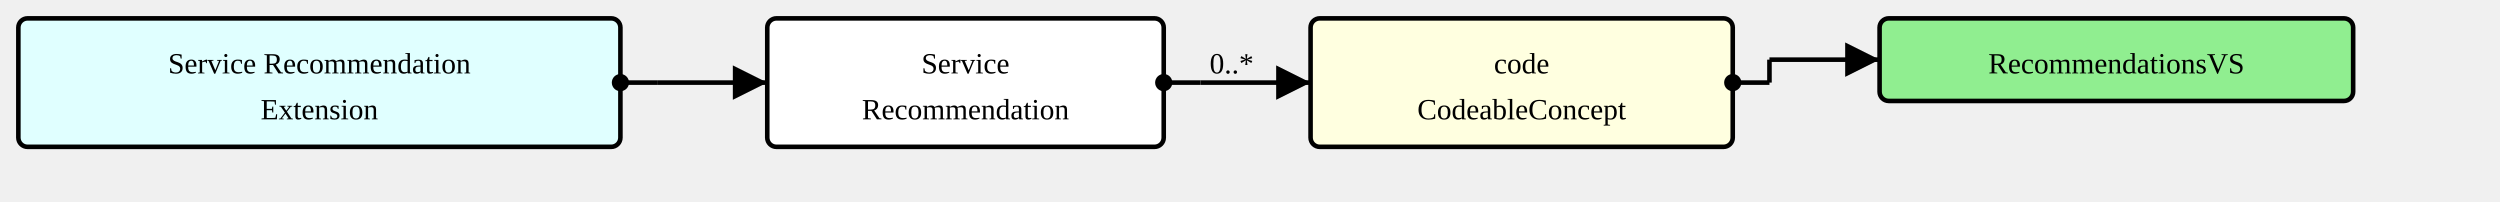
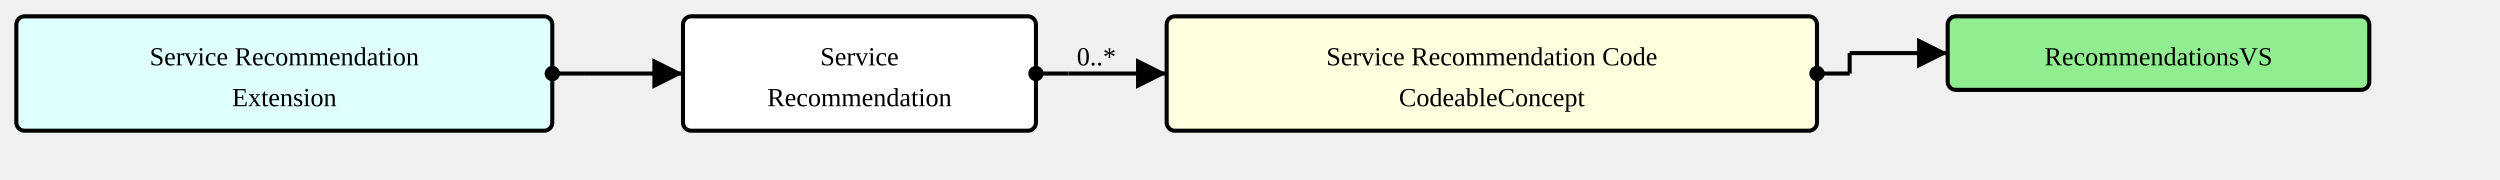
- <svg xmlns="http://www.w3.org/2000/svg" version="1.1" width="1021.5" height="82.5">
+ <svg xmlns="http://www.w3.org/2000/svg" version="1.1" width="1147.5" height="82.5">
  <defs>
    <marker id="arrowStart" markerWidth="3.75" markerHeight="3.75" markerUnits="px" refX="1.875" refY="1.875">
      <circle fill="Black" stroke-width="0" cx="1.875" cy="1.875" r="1.875" />
    </marker>
    <marker id="arrowEnd" markerWidth="7.5" markerHeight="7.5" markerUnits="px" refX="7.5" refY="3.75">
      <polygon fill="Black" stroke-width="0" points="0 0 7.5 3.75 0 7.5" />
    </marker>
  </defs>
  <g>
    <g transform="translate(7.5 7.5)">
      <rect fill="LightCyan" stroke="Black" stroke-width="1.875" x="0" y="0" width="246" height="52.5" rx="3.75" ry="3.75" />
      <a href="./StructureDefinition-ServiceRecommendationExtension.html" target="_top">
        <text x="123" y="22.5" text-anchor="middle">Service Recommendation</text>
      </a>
      <a href="./StructureDefinition-ServiceRecommendationExtension.html" target="_top">
        <text x="123" y="41.25" text-anchor="middle">Extension</text>
      </a>
    </g>
    <line stroke="Black" stroke-width="1.875" marker-end="url(#arrowEnd)" x1="268.5" y1="33.75" x2="313.5" y2="33.75" />
    <text x="272.25" y="30" text-anchor="left" />
    <line stroke="Black" stroke-width="1.875" marker-start="url(#arrowStart)" x1="253.5" y1="33.75" x2="268.5" y2="33.75" />
    <line stroke="Black" stroke-width="1.875" x1="268.5" y1="33.75" x2="268.5" y2="33.75" />
  </g>
  <g>
    <g transform="translate(313.5 7.5)">
      <rect fill="White" stroke="Black" stroke-width="1.875" x="0" y="0" width="162" height="52.5" rx="3.75" ry="3.75" />
      <text x="81" y="22.5" text-anchor="middle">Service</text>
      <text x="81" y="41.25" text-anchor="middle">Recommendation</text>
    </g>
    <line stroke="Black" stroke-width="1.875" marker-end="url(#arrowEnd)" x1="490.5" y1="33.75" x2="535.5" y2="33.75" />
    <text x="494.25" y="30" text-anchor="left">0..*</text>
    <line stroke="Black" stroke-width="1.875" marker-start="url(#arrowStart)" x1="475.5" y1="33.75" x2="490.5" y2="33.75" />
    <line stroke="Black" stroke-width="1.875" x1="490.5" y1="33.75" x2="490.5" y2="33.75" />
  </g>
  <g>
    <g transform="translate(535.5 7.5)">
      <a href="StructureDefinition-ServiceRecommendation-definitions.html#Observation.code" target="_top">
-         <rect fill="LightYellow" stroke="Black" stroke-width="1.875" x="0" y="0" width="172.5" height="52.5" rx="3.75" ry="3.75" />
+         <rect fill="LightYellow" stroke="Black" stroke-width="1.875" x="0" y="0" width="298.5" height="52.5" rx="3.75" ry="3.75" />
      </a>
      <a href="StructureDefinition-ServiceRecommendation-definitions.html#Observation.code" target="_top">
-         <text x="86.25" y="22.5" text-anchor="middle">code</text>
+         <text x="149.25" y="22.5" text-anchor="middle">Service Recommendation Code</text>
      </a>
      <a href="StructureDefinition-ServiceRecommendation-definitions.html#Observation.code" target="_top">
-         <text x="86.25" y="41.25" text-anchor="middle">CodeableConcept</text>
+         <text x="149.25" y="41.25" text-anchor="middle">CodeableConcept</text>
      </a>
    </g>
-     <line stroke="Black" stroke-width="1.875" marker-end="url(#arrowEnd)" x1="723" y1="24.375" x2="768" y2="24.375" />
-     <line stroke="Black" stroke-width="1.875" marker-start="url(#arrowStart)" x1="708" y1="33.75" x2="723" y2="33.75" />
-     <line stroke="Black" stroke-width="1.875" x1="723" y1="24.375" x2="723" y2="33.75" />
+     <line stroke="Black" stroke-width="1.875" marker-end="url(#arrowEnd)" x1="849" y1="24.375" x2="894" y2="24.375" />
+     <line stroke="Black" stroke-width="1.875" marker-start="url(#arrowStart)" x1="834" y1="33.75" x2="849" y2="33.75" />
+     <line stroke="Black" stroke-width="1.875" x1="849" y1="24.375" x2="849" y2="33.75" />
  </g>
  <g>
-     <g transform="translate(768 7.5)">
+     <g transform="translate(894 7.5)">
      <a href="./ValueSet-RecommendationsVS.html" target="_top">
        <rect fill="LightGreen" stroke="Black" stroke-width="1.875" x="0" y="0" width="193.5" height="33.75" rx="3.75" ry="3.75" />
      </a>
      <a href="./ValueSet-RecommendationsVS.html" target="_top">
        <text x="96.75" y="22.5" text-anchor="middle">RecommendationsVS</text>
      </a>
    </g>
  </g>
</svg>
